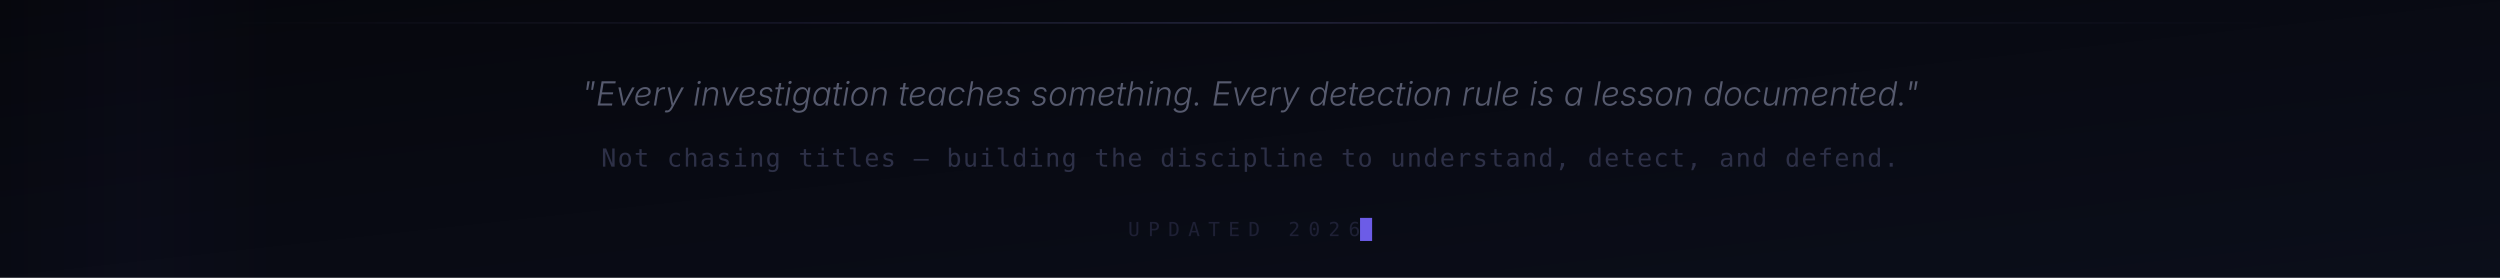
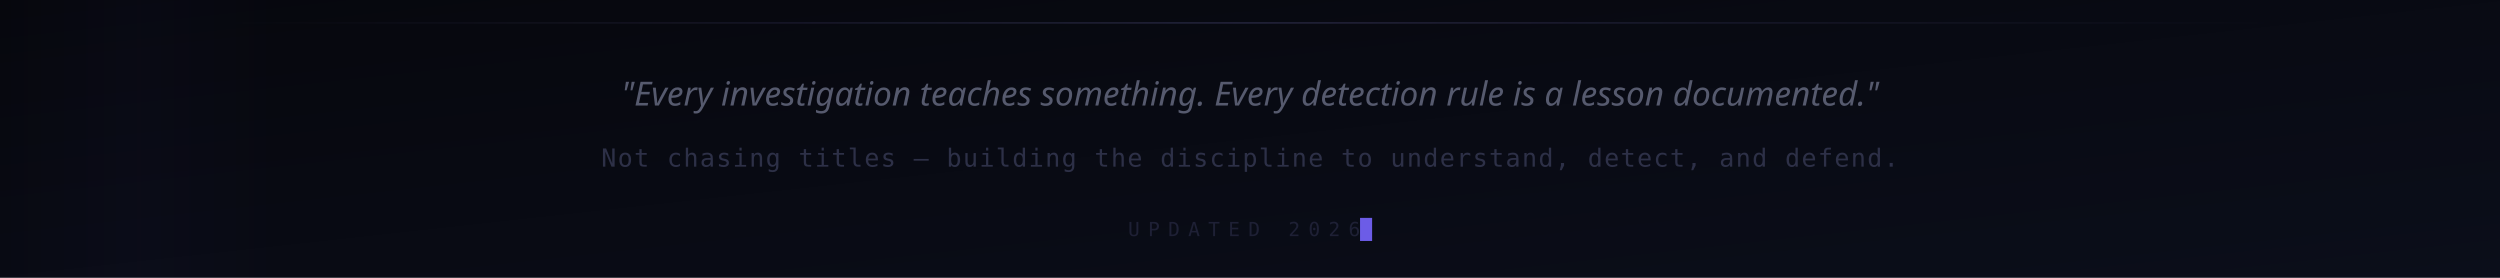
<svg xmlns="http://www.w3.org/2000/svg" viewBox="0 0 900 100">
  <defs>
    <linearGradient id="bg" x1="0%" y1="0%" x2="100%" y2="100%">
      <stop offset="0%" stop-color="#06070d" />
      <stop offset="100%" stop-color="#0b0e1a" />
    </linearGradient>
    <linearGradient id="divLine" x1="0%" y1="0%" x2="100%" y2="0%">
      <stop offset="0%" stop-color="#a29bfe" stop-opacity="0" />
      <stop offset="50%" stop-color="#a29bfe" stop-opacity="0.2" />
      <stop offset="100%" stop-color="#a29bfe" stop-opacity="0" />
    </linearGradient>
    <linearGradient id="fadeGrad" x1="0%" y1="0%" x2="100%" y2="0%">
      <stop offset="0%" stop-color="#6c5ce7" stop-opacity="0" />
      <stop offset="50%" stop-color="#6c5ce7" stop-opacity="0.08" />
      <stop offset="100%" stop-color="#6c5ce7" stop-opacity="0" />
    </linearGradient>
  </defs>
  <style>
    @keyframes cursorBlink {
      0%, 49% { opacity: 0.6; }
      50%, 100% { opacity: 0; }
    }
    @keyframes fadeInUp {
      0% { opacity: 0; transform: translateY(5px); }
      100% { opacity: 1; transform: translateY(0); }
    }
    @keyframes shimmer {
      0% { transform: translateX(-200px); }
      100% { transform: translateX(900px); }
    }
    .cursor { animation: cursorBlink 1.2s step-end infinite; }
    .f1 { animation: fadeInUp 0.6s ease-out 0.2s both; }
    .f2 { animation: fadeInUp 0.6s ease-out 0.5s both; }
    .f3 { animation: fadeInUp 0.6s ease-out 0.8s both; }
    .shimmer-line { animation: shimmer 6s ease-in-out infinite; }
  </style>
  <rect width="900" height="100" fill="url(#bg)" />
  <rect x="80" y="8" width="740" height="0.5" fill="url(#divLine)" />
  <rect class="shimmer-line" x="0" y="0" width="100" height="100" fill="url(#fadeGrad)" opacity="0.3" />
  <g class="f1">
-     <text x="450" y="38" text-anchor="middle" font-family="'SF Pro Display', 'Segoe UI', system-ui, sans-serif" font-weight="300" font-size="12" fill="#565a6e" font-style="italic">
+     <text x="450" y="38" text-anchor="middle" font-family="'Segoe UI', system-ui, sans-serif" font-weight="300" font-size="12" fill="#565a6e" font-style="italic">
      "Every investigation teaches something. Every detection rule is a lesson documented."
    </text>
  </g>
  <g class="f2">
-     <text x="450" y="60" text-anchor="middle" font-family="'JetBrains Mono', monospace" font-size="9" fill="#2d3047" letter-spacing="0.5">
+     <text x="450" y="60" text-anchor="middle" font-family="Consolas, monospace" font-size="9" fill="#2d3047" letter-spacing="0.5">
      Not chasing titles — building the discipline to understand, detect, and defend.
    </text>
  </g>
  <g class="f3">
-     <text x="450" y="85" text-anchor="middle" font-family="'JetBrains Mono', monospace" font-size="7" fill="#1e2035" letter-spacing="3">
+     <text x="450" y="85" text-anchor="middle" font-family="Consolas, monospace" font-size="7" fill="#1e2035" letter-spacing="3">
      UPDATED 2026<tspan class="cursor" fill="#6c5ce7"> █</tspan>
    </text>
  </g>
</svg>
